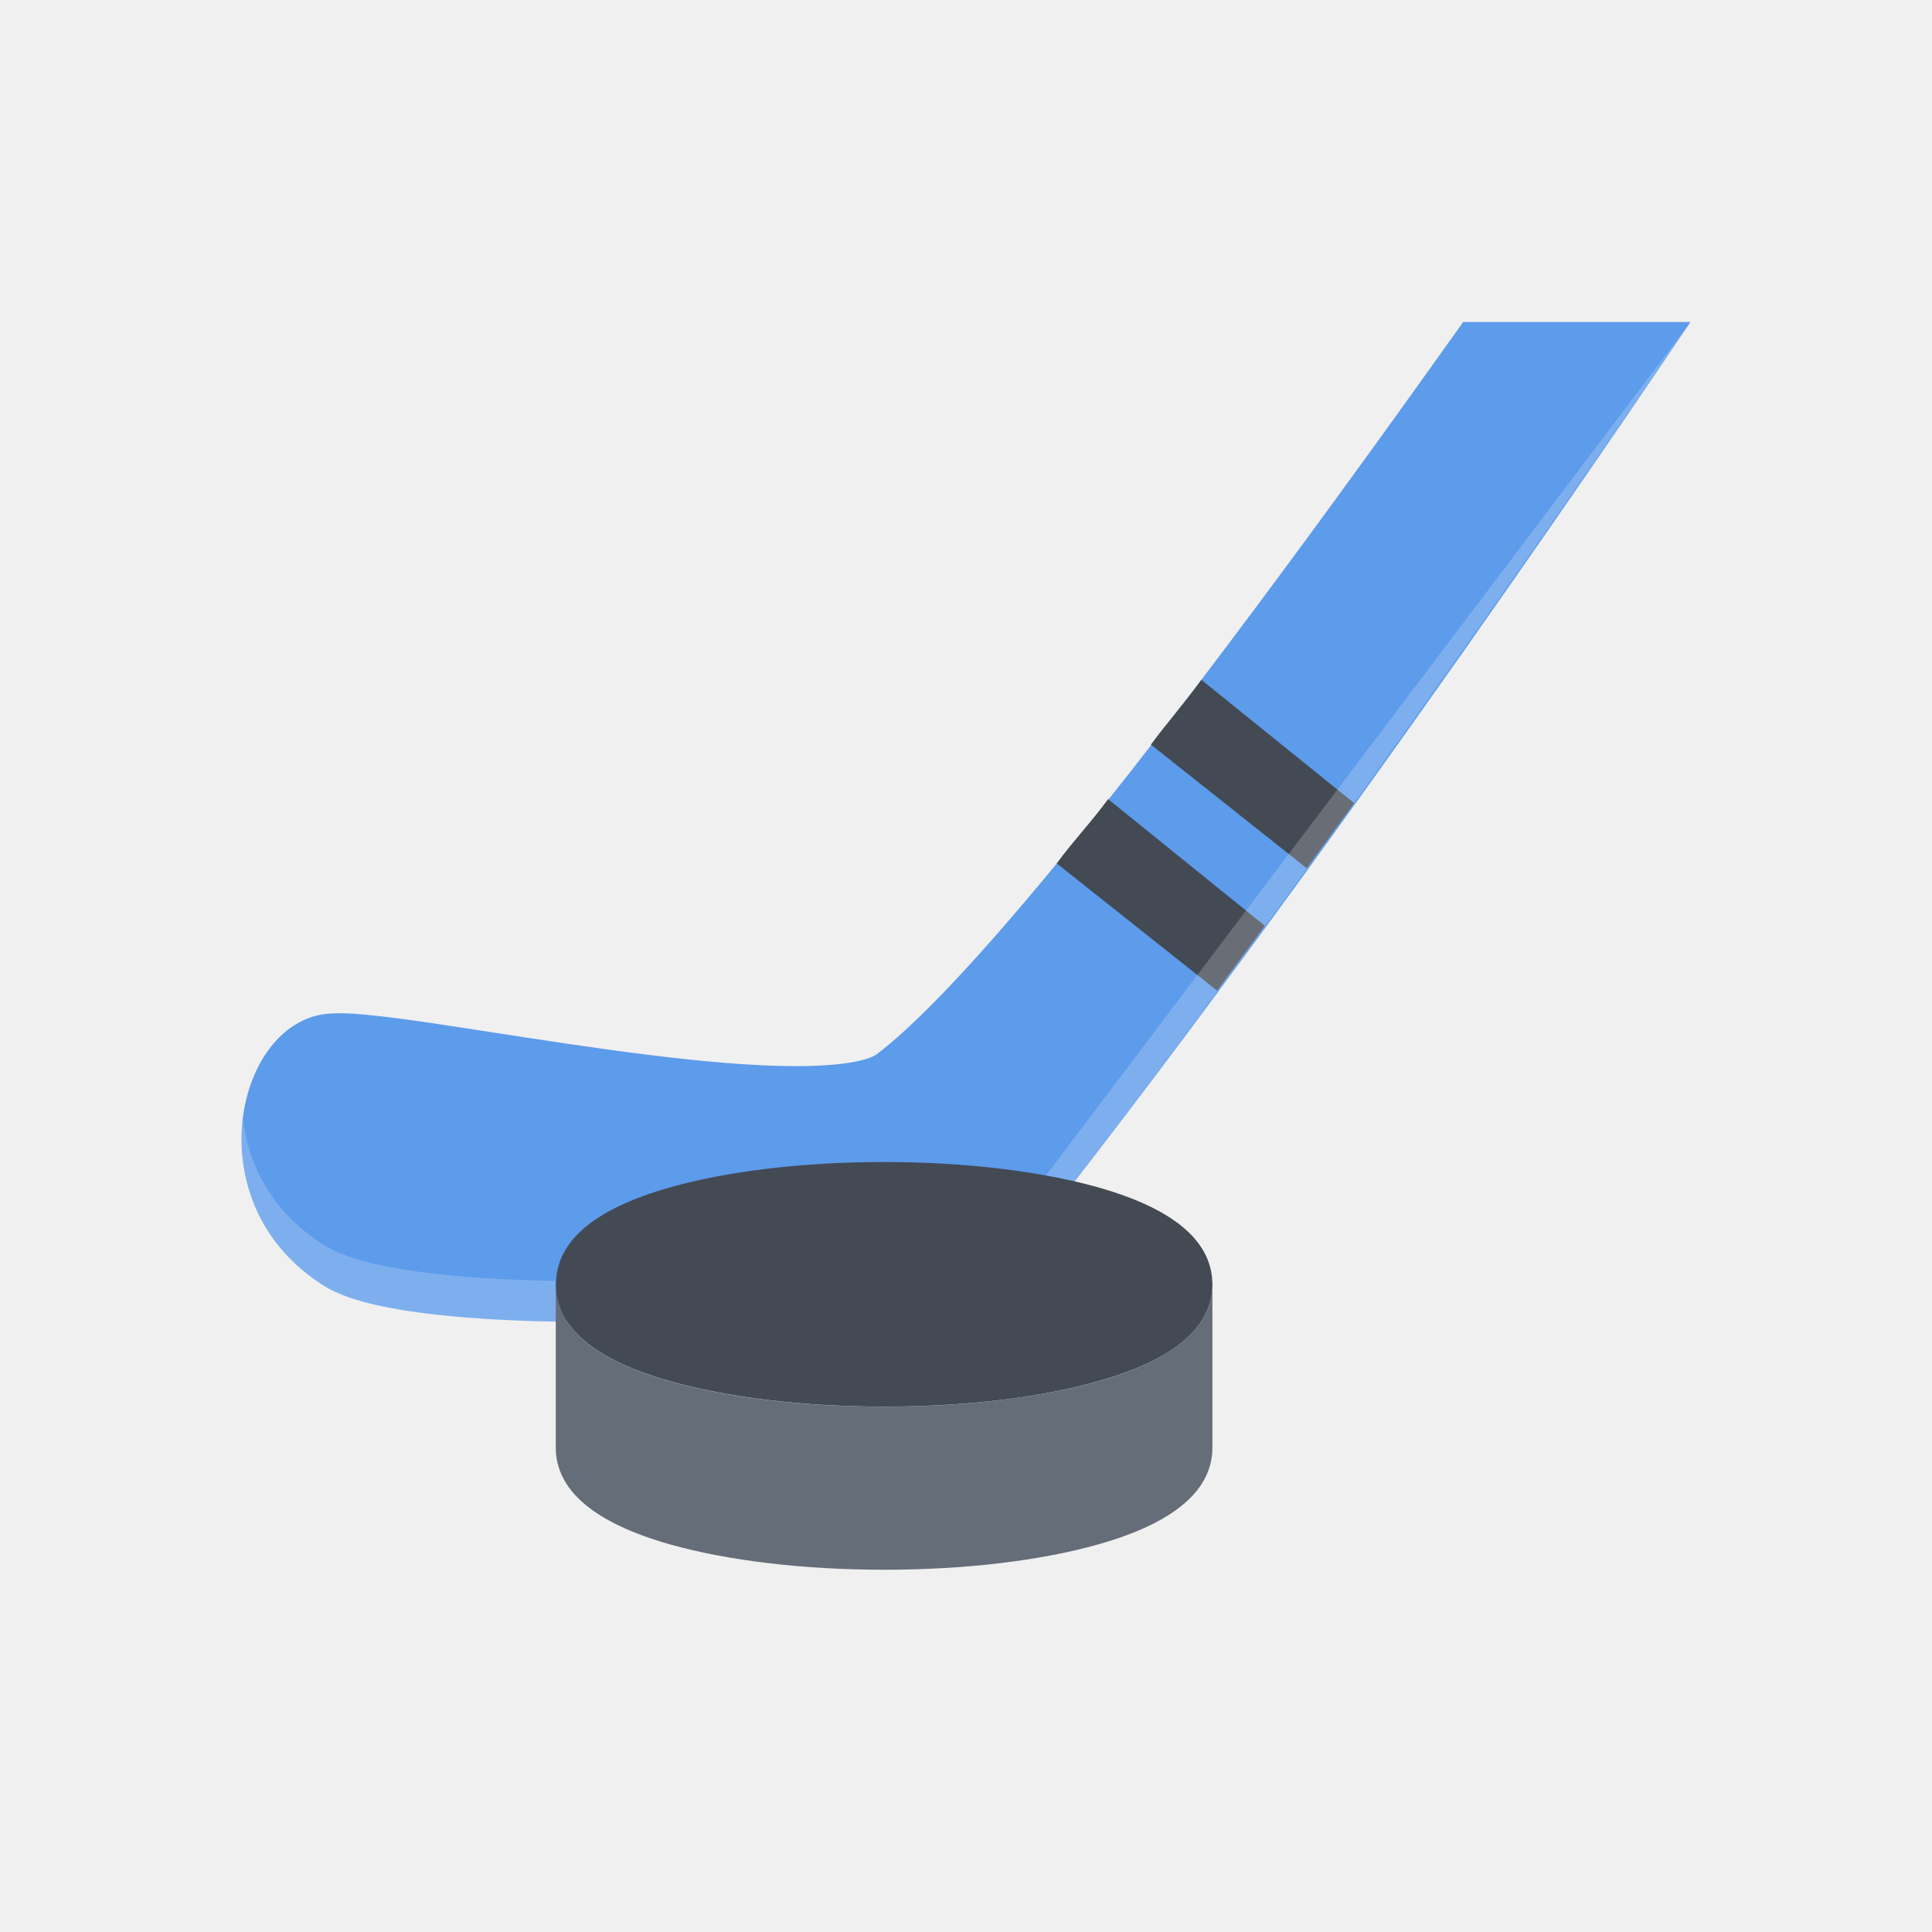
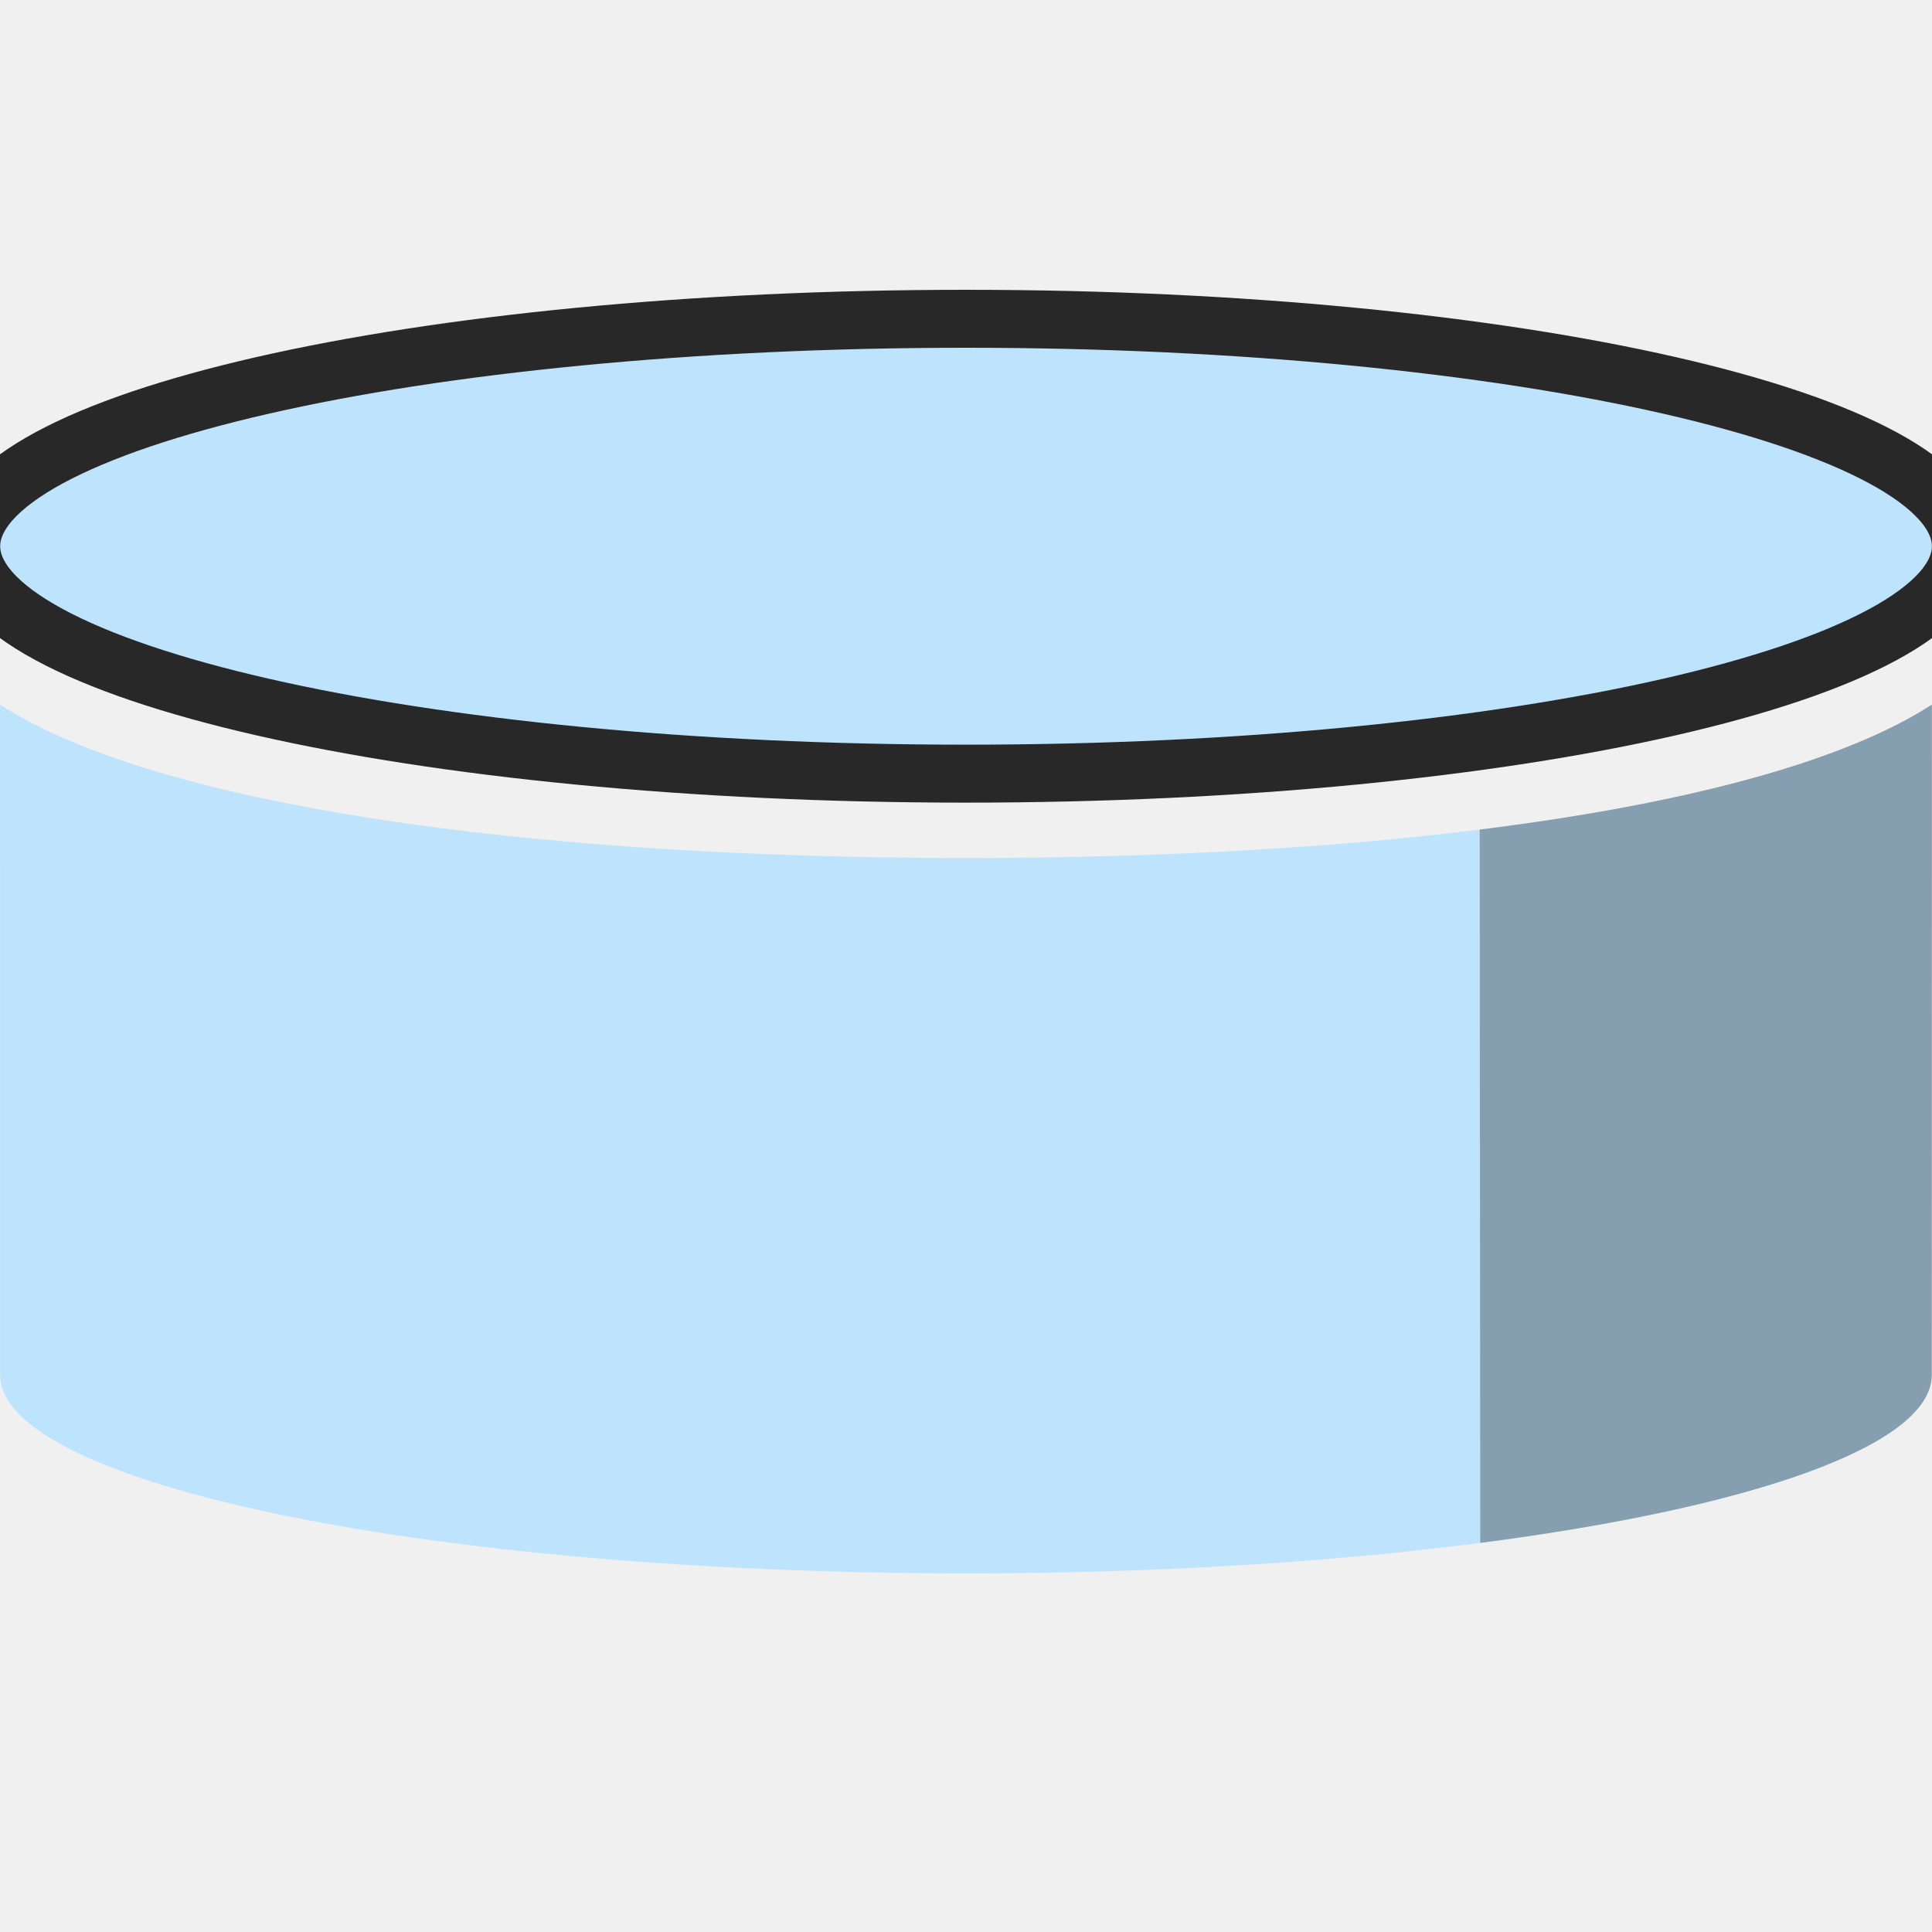
- <svg xmlns="http://www.w3.org/2000/svg" width="24" height="24" viewBox="0 0 24 24" fill="none">
-   <path d="M18.176 4C13.605 10.43 11.72 12.468 10.891 13.096C10.86 13.121 10.658 13.244 9.889 13.244C8.824 13.244 7.326 13.011 6.122 12.825C5.263 12.692 4.585 12.587 4.215 12.587C4.153 12.587 4.099 12.591 4.049 12.595C3.584 12.649 3.204 13.059 3.057 13.664C2.896 14.327 3.04 15.322 3.977 15.942C4.155 16.061 4.702 16.423 7.437 16.423C8.463 16.423 9.593 16.369 10.539 16.273C11.005 16.227 11.393 16.175 11.687 16.116C12.144 16.027 12.364 15.931 12.499 15.761C16.437 10.815 20.894 4.153 21 4" fill="#5D9BEB" />
-   <path d="M15.12 12.307C15.316 12.033 15.514 11.777 15.712 11.5L13.765 9.927C13.559 10.211 13.319 10.461 13.127 10.726L15.12 12.307Z" fill="#434A54" />
-   <path d="M16.233 10.786C16.43 10.512 16.623 10.252 16.821 9.976L14.924 8.445C14.718 8.73 14.49 8.987 14.297 9.25L16.233 10.786Z" fill="#434A54" />
-   <path opacity="0.2" d="M12.5 15.255C12.365 15.424 12.145 15.521 11.688 15.61C11.393 15.669 11.006 15.72 10.54 15.768C9.594 15.862 8.464 15.917 7.438 15.917C4.702 15.917 4.156 15.555 3.977 15.436C3.351 15.02 3.079 14.437 3.017 13.899C2.94 14.546 3.147 15.391 3.977 15.943C4.156 16.062 4.703 16.424 7.438 16.424C8.464 16.424 9.594 16.37 10.54 16.275C11.006 16.229 11.393 16.176 11.688 16.117C12.145 16.029 12.365 15.932 12.5 15.762C15.324 12.214 19.046 6.857 21.001 4" fill="white" />
-   <path d="M15.061 15.955V17.981C15.061 18.513 14.586 18.918 13.646 19.184C12.928 19.388 11.982 19.5 10.983 19.5C9.984 19.5 9.037 19.387 8.32 19.184C7.381 18.918 6.904 18.513 6.904 17.981V15.955C6.904 16.487 7.381 16.891 8.32 17.159C9.038 17.363 9.984 17.474 10.983 17.474C11.982 17.474 12.928 17.362 13.646 17.159C14.585 16.892 15.061 16.487 15.061 15.955V15.955Z" fill="#656D78" />
-   <path d="M15.061 15.953C15.061 16.487 14.586 16.891 13.646 17.157C12.928 17.362 11.982 17.473 10.983 17.473C9.984 17.473 9.037 17.361 8.32 17.157C7.381 16.891 6.904 16.485 6.904 15.954C6.904 15.936 6.905 15.917 6.908 15.899C6.939 15.394 7.413 15.008 8.32 14.751C9.038 14.547 9.984 14.435 10.983 14.435C11.982 14.435 12.928 14.548 13.646 14.751C14.552 15.008 15.026 15.394 15.058 15.898C15.06 15.916 15.061 15.934 15.061 15.953V15.953Z" fill="#434A54" />
+ <svg xmlns="http://www.w3.org/2000/svg" width="50" height="50" viewBox="0 0 50 50">
+   <g fill="none" fill-rule="evenodd" transform="translate(.002 9)">
+     <path fill="#BEE3FC" d="M49.997,0.002 L49.995,17.348 C49.995,20.132 39.215,22.399 25.764,22.482 L25,22.484 C11.195,22.484 0.004,20.185 0.004,17.348 L0.002,0.002 C3.996,2.588 13.537,3.971 25,3.971 C36.462,3.971 46.004,2.588 49.997,0.002 Z" transform="translate(-.002 9.234)" />
+     <path fill="#000" d="M49.995,9.235 L49.992,26.582 C49.992,28.413 45.328,30.021 38.308,30.93 C38.308,26.582 38.293,19.027 38.293,12.469 C43.32,11.843 47.308,10.824 49.659,9.442 L49.995,9.235 Z" opacity=".303" />
+     <ellipse cx="24.999" cy="5.136" fill="#BEE3FC" stroke="#282828" stroke-width="1.5" rx="25.746" ry="5.886" />
+   </g>
</svg>
